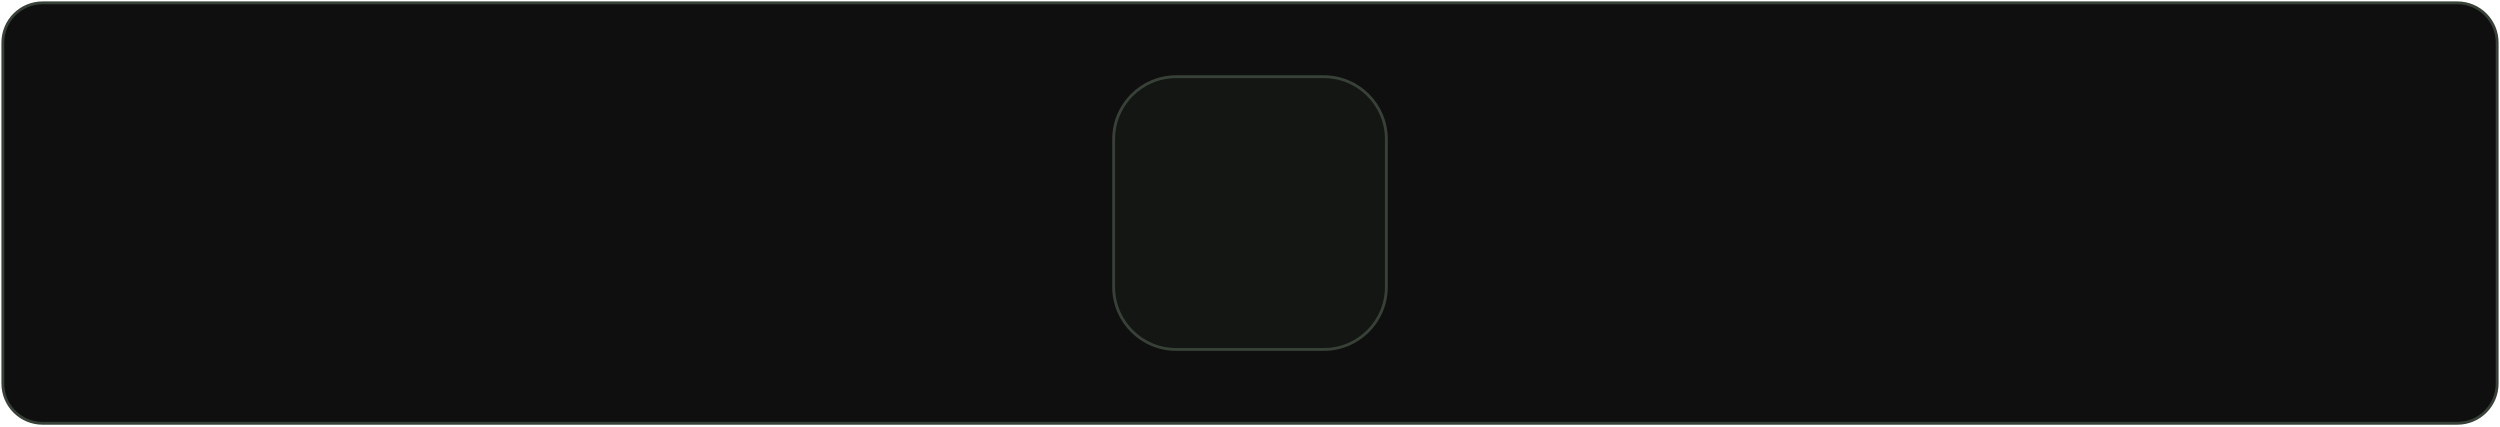
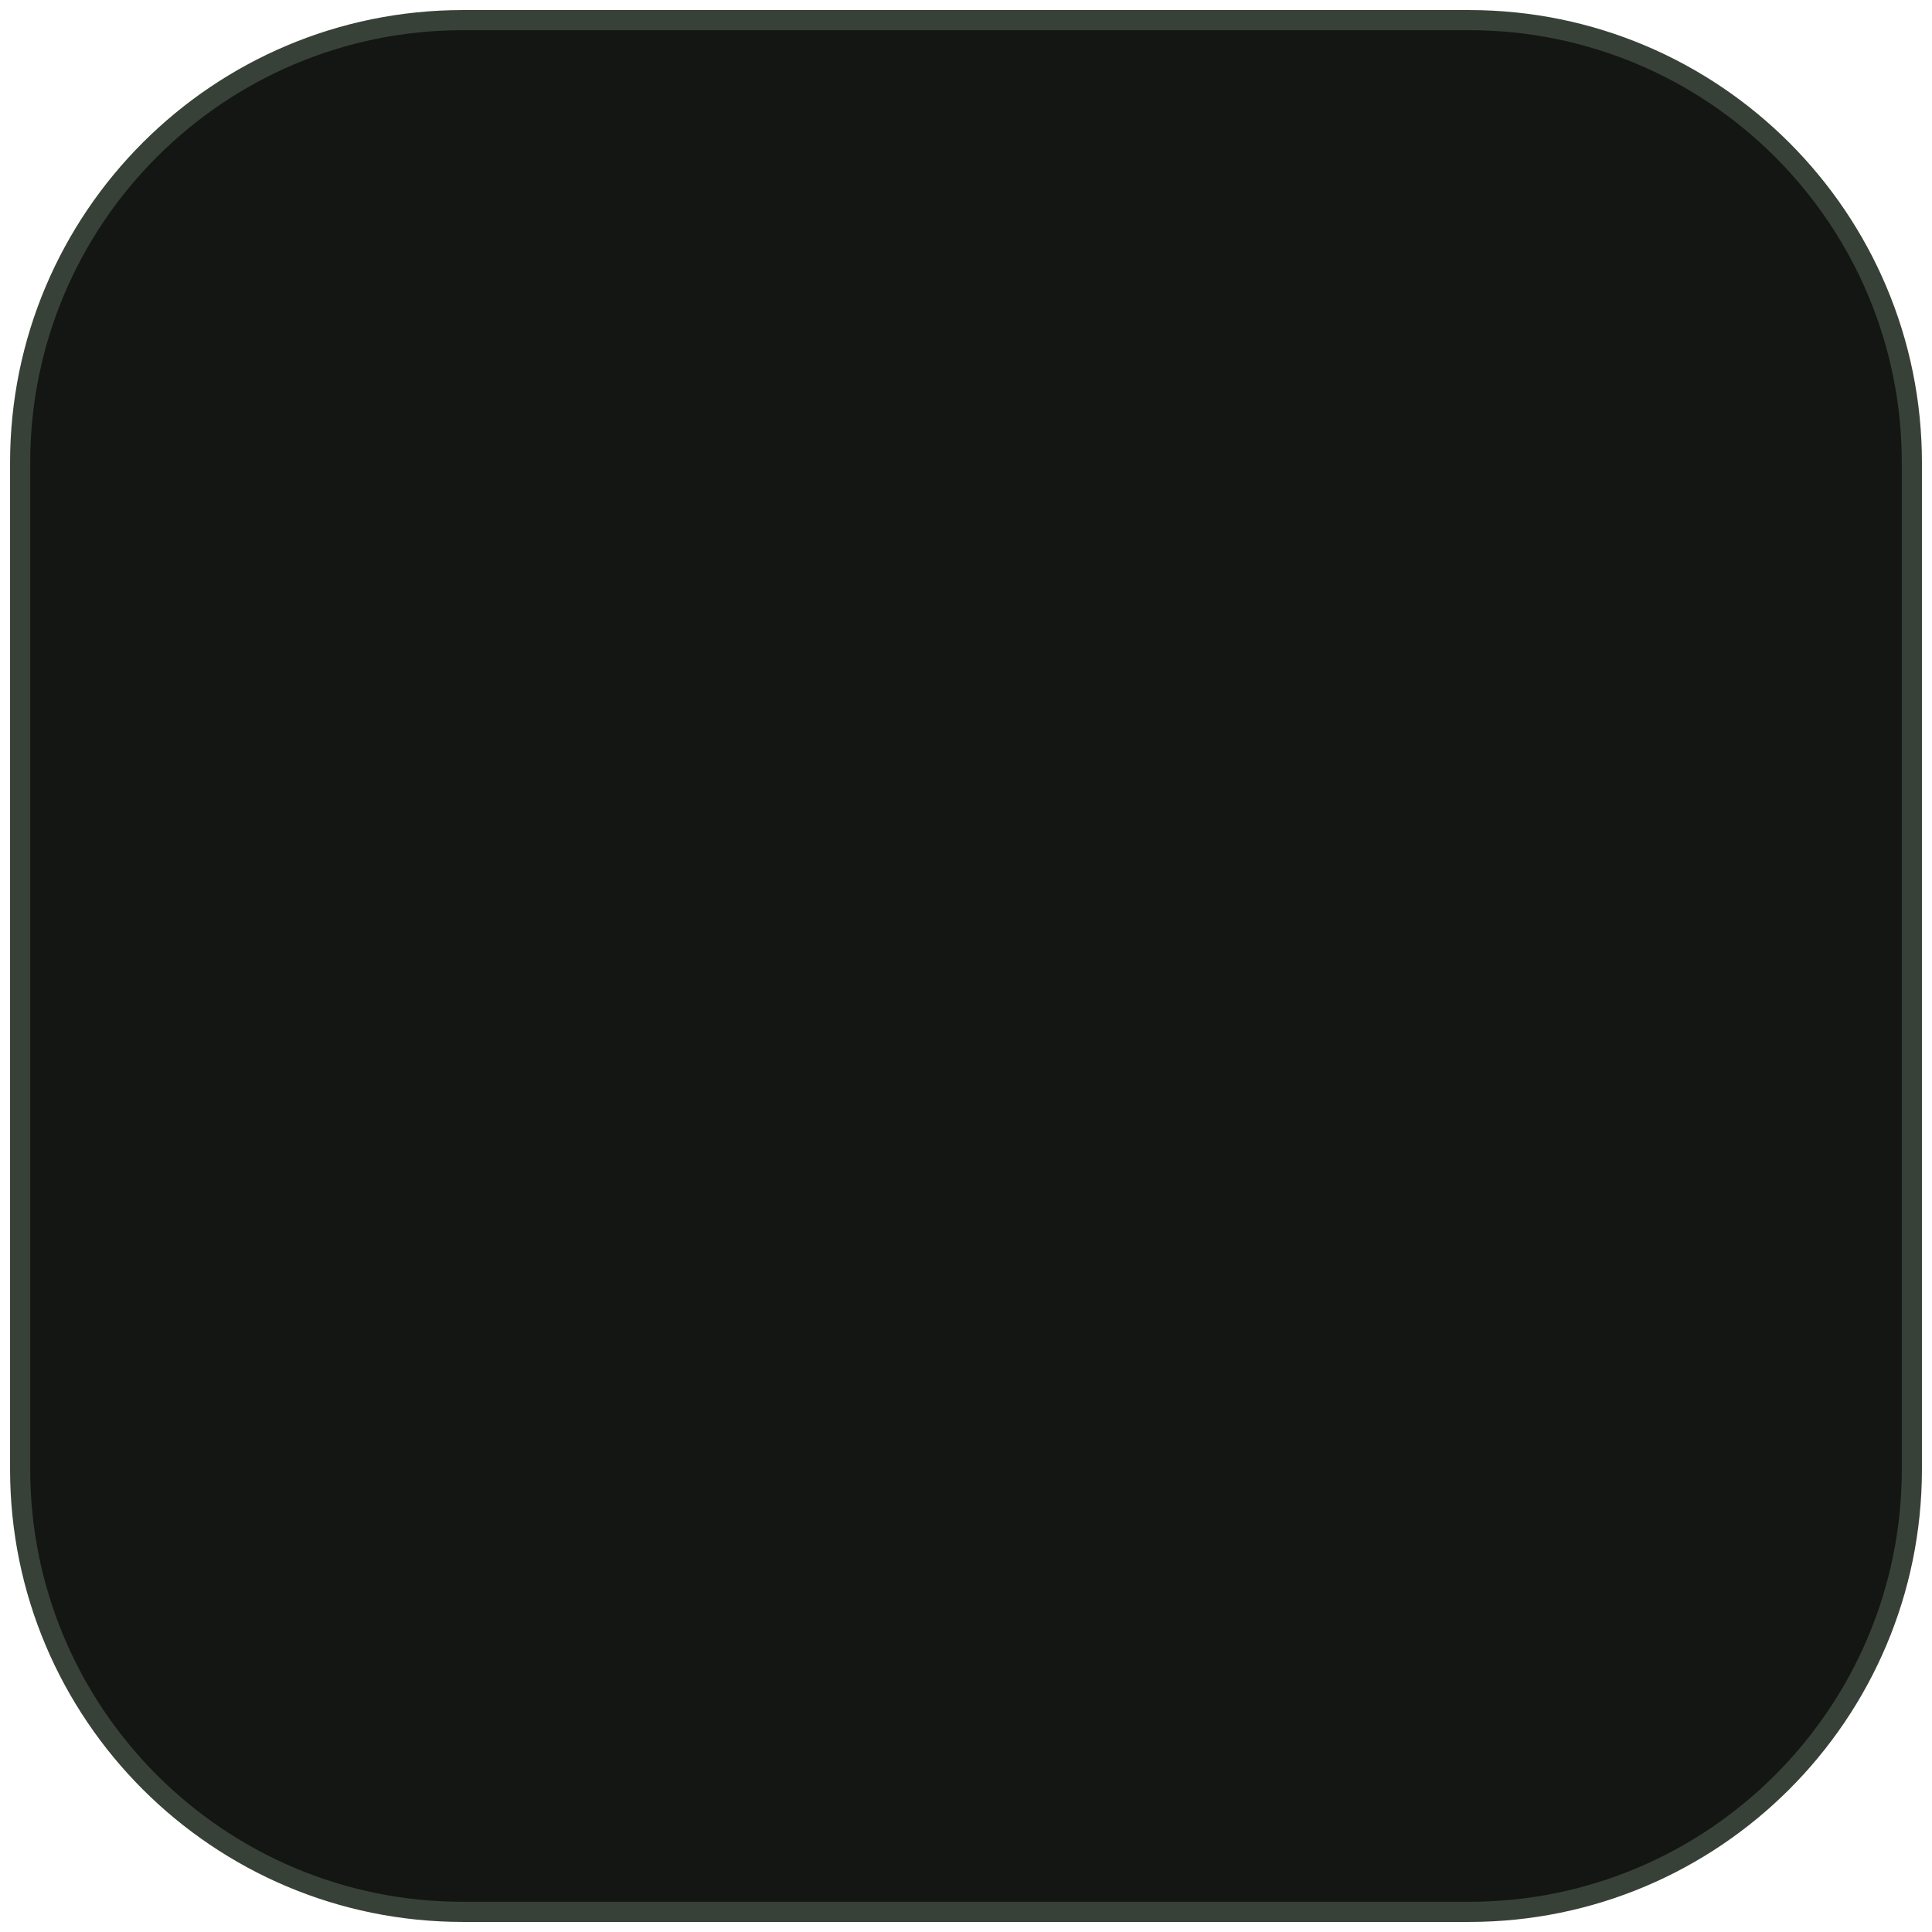
- <svg xmlns="http://www.w3.org/2000/svg" width="880" height="150" viewBox="0 0 880 150" role="img" aria-label="Roadalyx">
-   <rect x="1" y="1" width="878" height="148" rx="14" fill="#0e0f0e" stroke="#384137" />
-   <g transform="translate(392 27)">
-     <rect x="0" y="0" width="96" height="96" rx="22" fill="#141614" stroke="#384137" />
-     <g transform="translate(16 16) scale(2)">
-       <path d="M9 25 L14.5 7" fill="none" stroke="#dce5d8" stroke-width="2.2" stroke-linecap="round" stroke-dasharray="20" stroke-dashoffset="20">
-         <animate attributeName="stroke-dashoffset" from="20" to="0" begin="0.2s" dur="0.9s" fill="freeze" calcMode="spline" keySplines="0.4 0 0.2 1" />
-       </path>
-       <path d="M23 25 L17.5 7" fill="none" stroke="#dce5d8" stroke-width="2.2" stroke-linecap="round" stroke-dasharray="20" stroke-dashoffset="20">
-         <animate attributeName="stroke-dashoffset" from="20" to="0" begin="0.6s" dur="0.9s" fill="freeze" calcMode="spline" keySplines="0.4 0 0.2 1" />
-       </path>
-       <circle cx="16" cy="18" r="3.4" fill="#d31246" opacity="0">
-         <animate attributeName="opacity" from="0" to="1" begin="1.4s" dur="0.35s" fill="freeze" />
-         <animate attributeName="r" values="3.4;4.6;3.4" begin="1.4s" dur="2.4s" repeatCount="indefinite" />
-       </circle>
-     </g>
+ <svg xmlns="http://www.w3.org/2000/svg" width="96" height="96" viewBox="0 0 96 96" role="img" aria-label="Roadalyx">
+   <rect x="1" y="1" width="94" height="94" rx="22" fill="#141614" stroke="#384137" />
+   <g transform="translate(16 16) scale(2)">
+     <path d="M9 25 L14.5 7" fill="none" stroke="#dce5d8" stroke-width="2.2" stroke-linecap="round" stroke-dasharray="20" stroke-dashoffset="20">
+       <animate attributeName="stroke-dashoffset" from="20" to="0" begin="0.2s" dur="0.9s" fill="freeze" calcMode="spline" keySplines="0.4 0 0.2 1" />
+     </path>
+     <path d="M23 25 L17.5 7" fill="none" stroke="#dce5d8" stroke-width="2.2" stroke-linecap="round" stroke-dasharray="20" stroke-dashoffset="20">
+       <animate attributeName="stroke-dashoffset" from="20" to="0" begin="0.6s" dur="0.9s" fill="freeze" calcMode="spline" keySplines="0.4 0 0.2 1" />
+     </path>
+     <circle cx="16" cy="18" r="3.4" fill="#d31246" opacity="0">
+       <animate attributeName="opacity" from="0" to="1" begin="1.4s" dur="0.35s" fill="freeze" />
+       <animate attributeName="r" values="3.4;4.6;3.4" begin="1.4s" dur="2.4s" repeatCount="indefinite" />
+     </circle>
  </g>
</svg>
